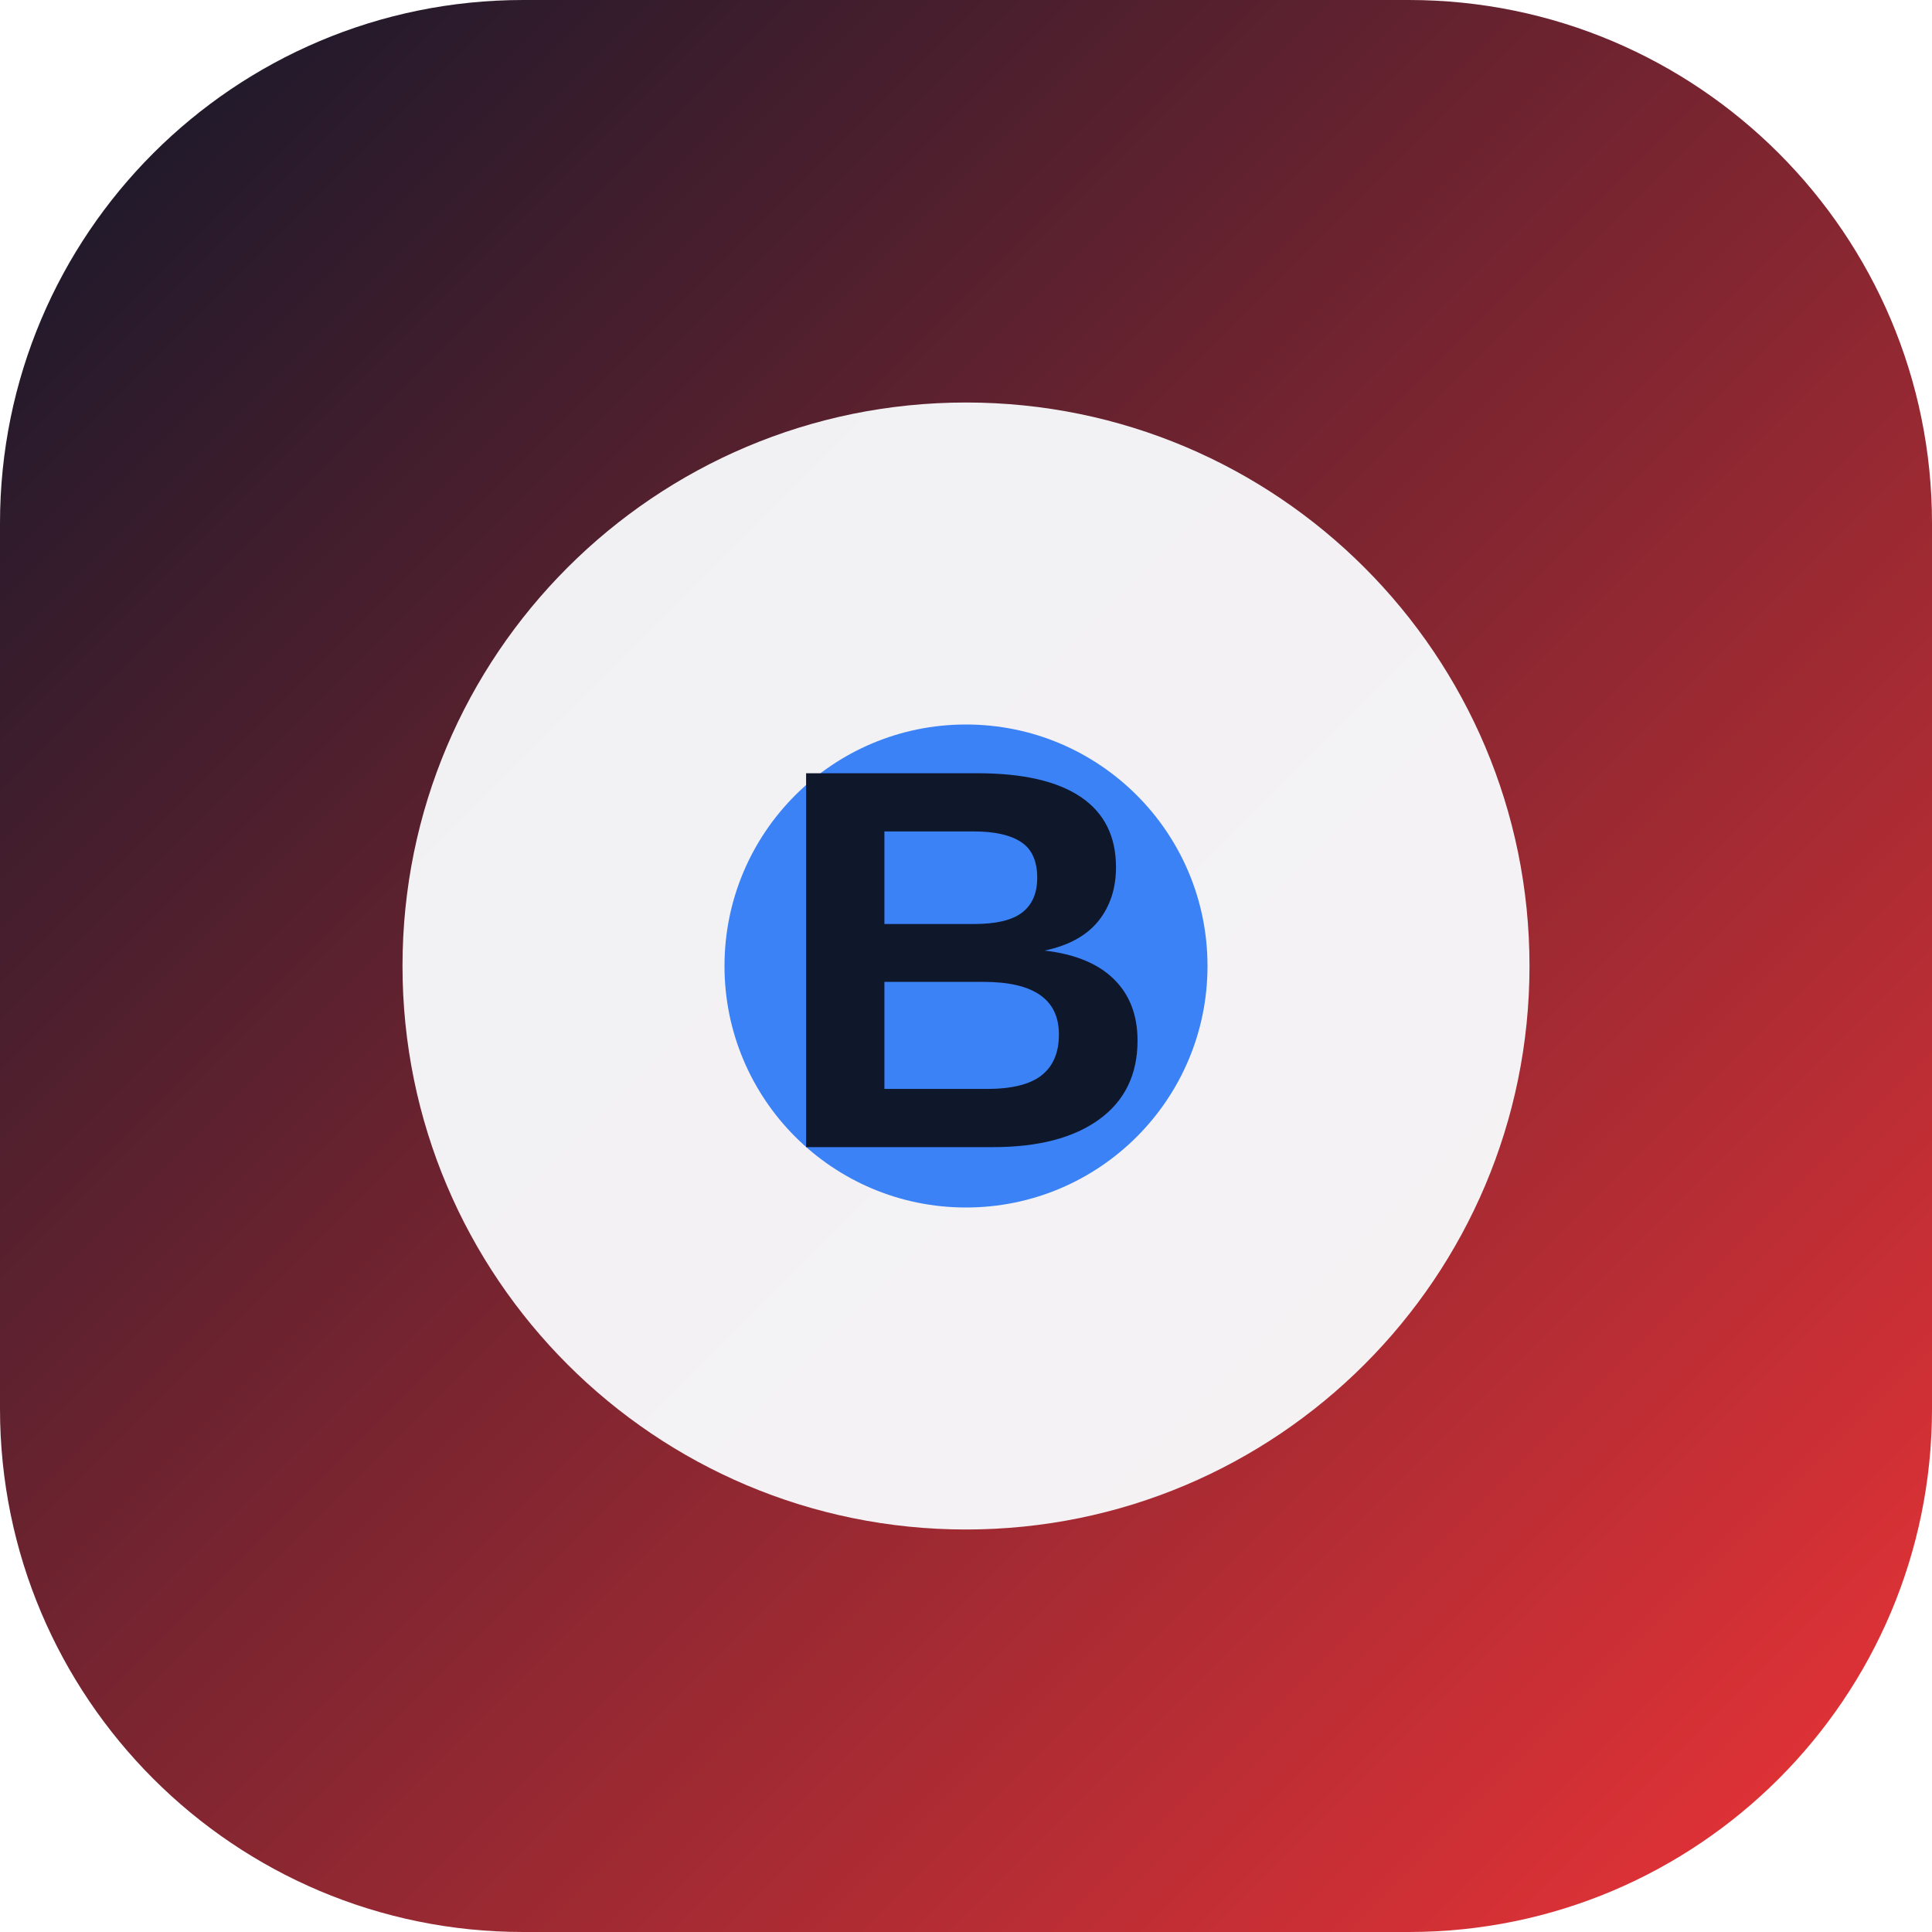
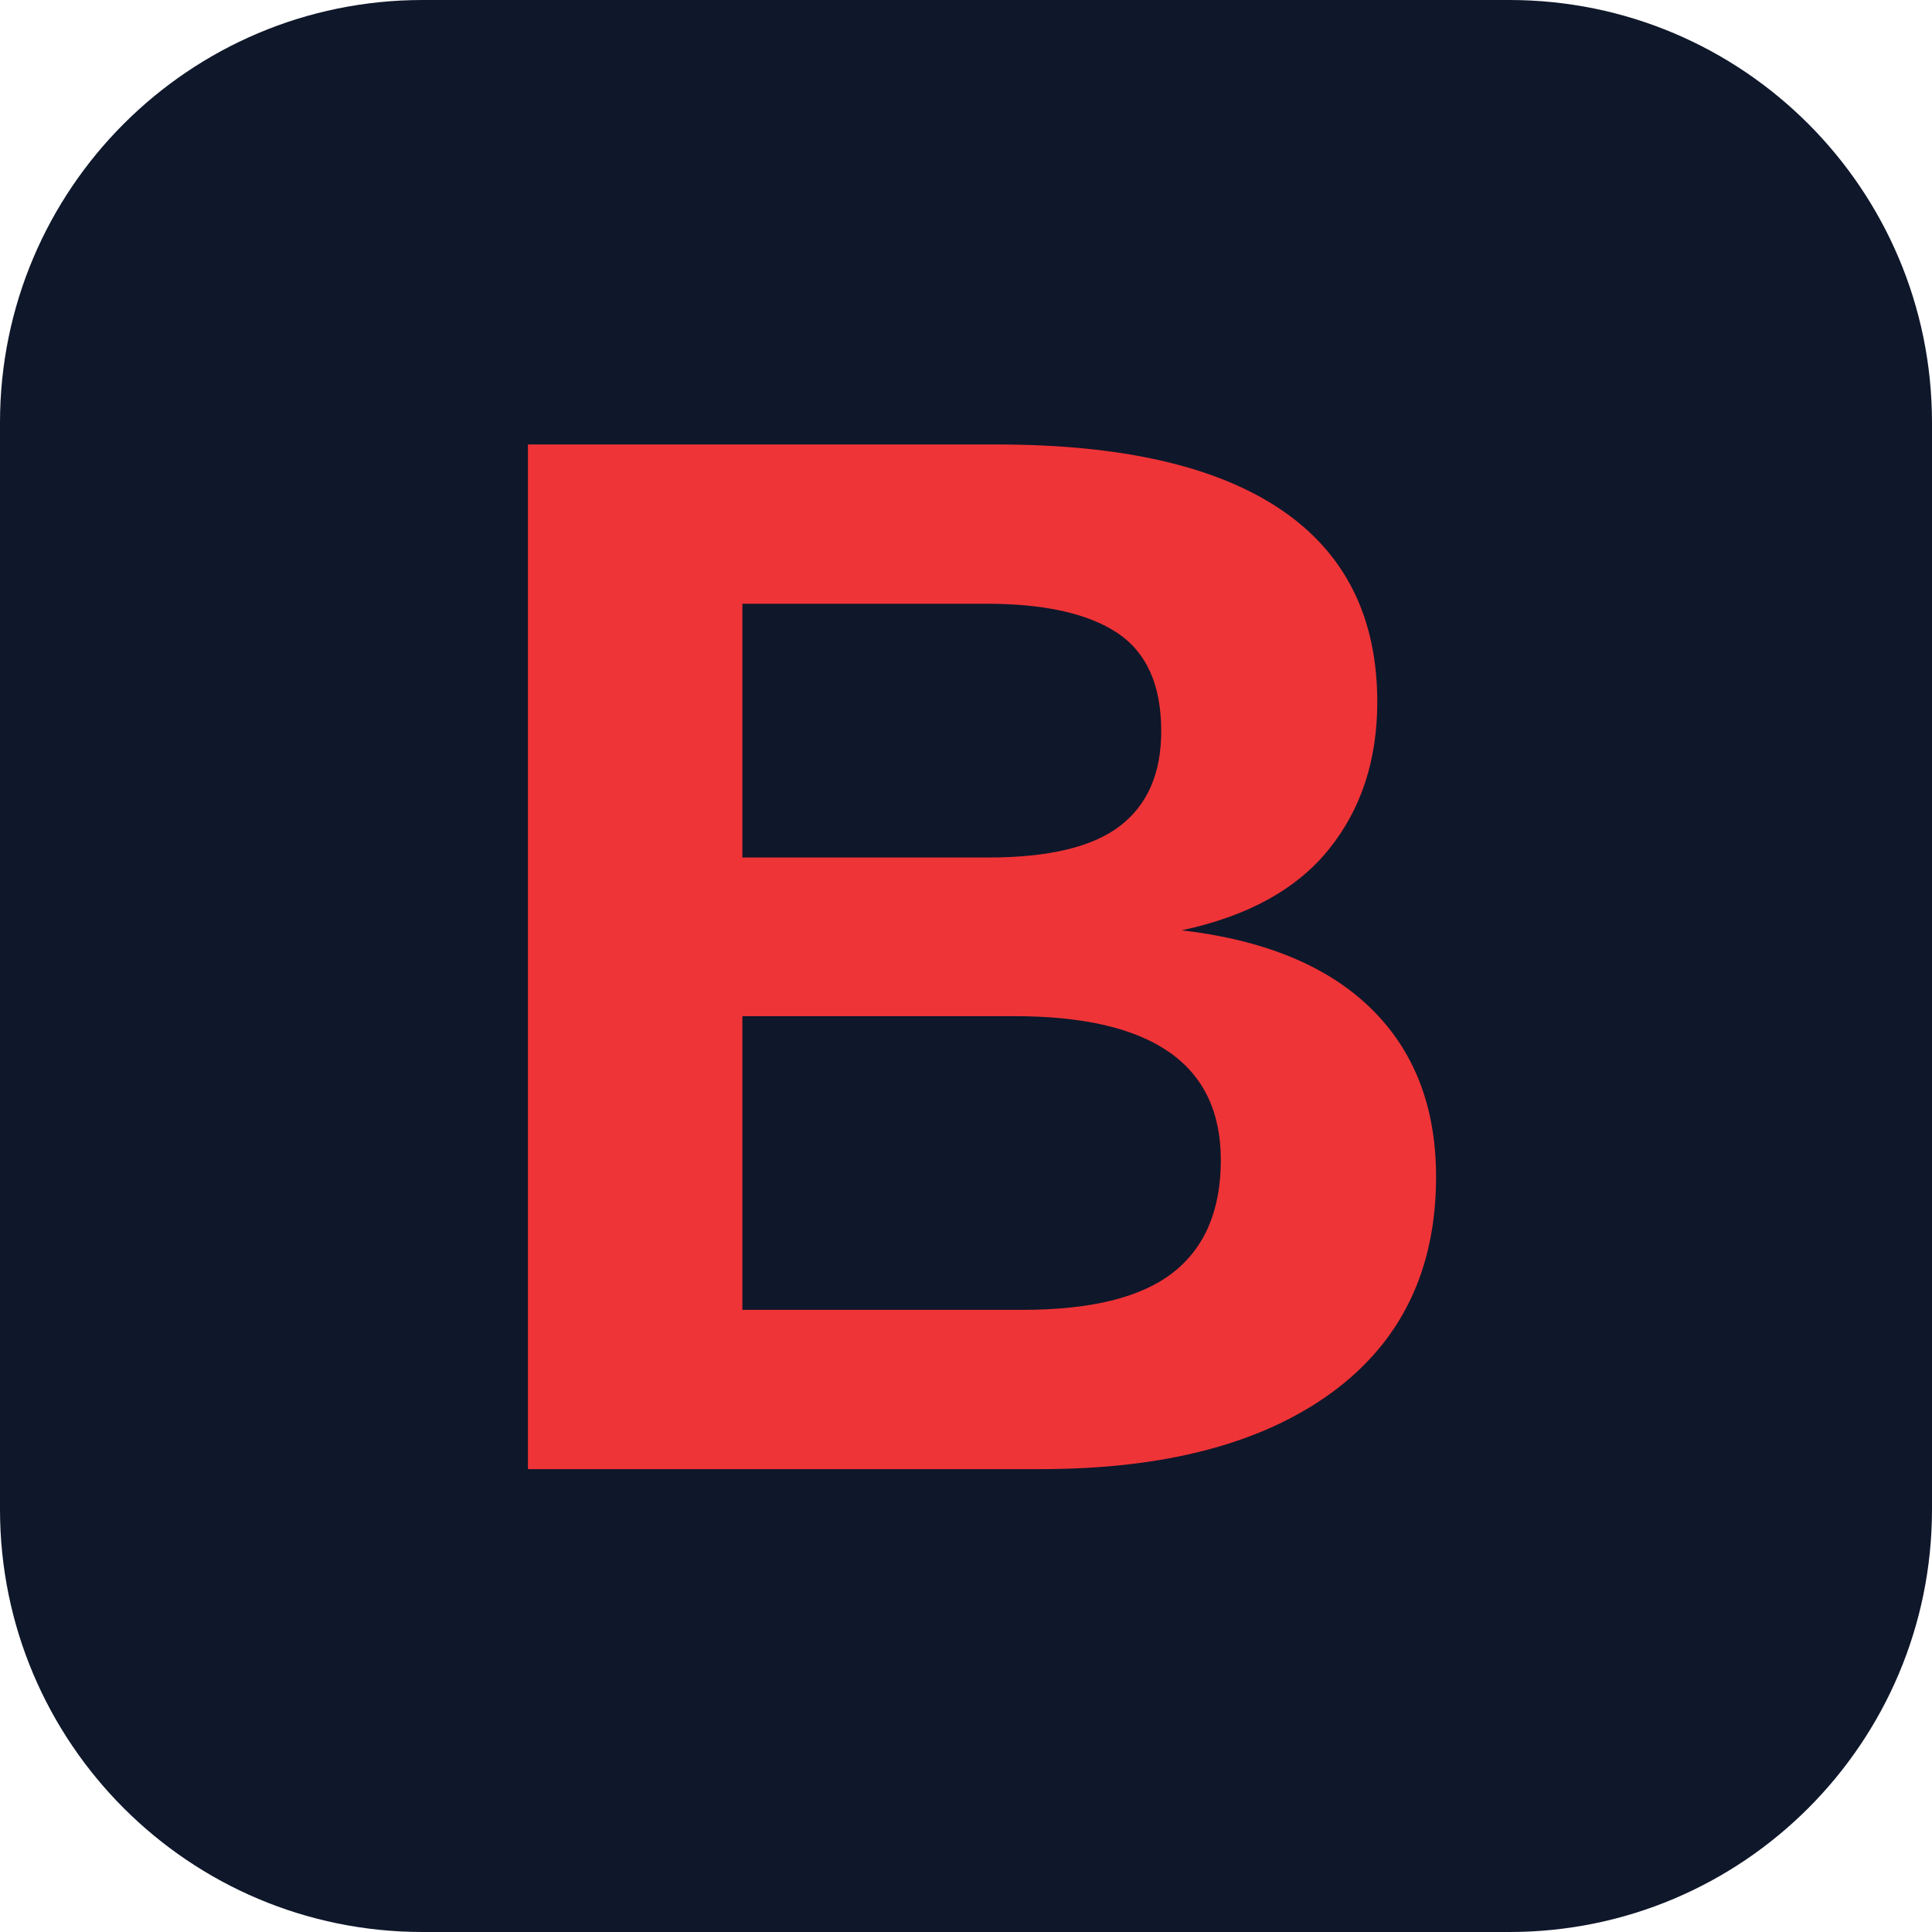
<svg xmlns="http://www.w3.org/2000/svg" viewBox="0 0 192 192">
-   <defs>
-     <linearGradient id="bg" x1="0%" y1="0%" x2="100%" y2="100%">
-       <stop offset="0%" stop-color="#0f172a" />
-       <stop offset="100%" stop-color="#ef3437" />
-     </linearGradient>
-   </defs>
-   <rect width="192" height="192" rx="52" fill="url(#bg)" />
-   <circle cx="96" cy="96" r="56" fill="#f8fafc" opacity="0.96" />
-   <circle cx="96" cy="96" r="24" fill="#3b82f6" />
-   <text x="96" y="114" fill="#0f172a" font-family="Space Grotesk, Manrope, Arial, sans-serif" font-size="54" font-weight="700" text-anchor="middle">B</text>
+   <rect width="192" height="192" rx="42" fill="#0f172a" />
+   <text x="96" y="146" fill="#ef3437" font-family="Arial Black, Arial, sans-serif" font-size="148" font-weight="900" text-anchor="middle">B</text>
</svg>
